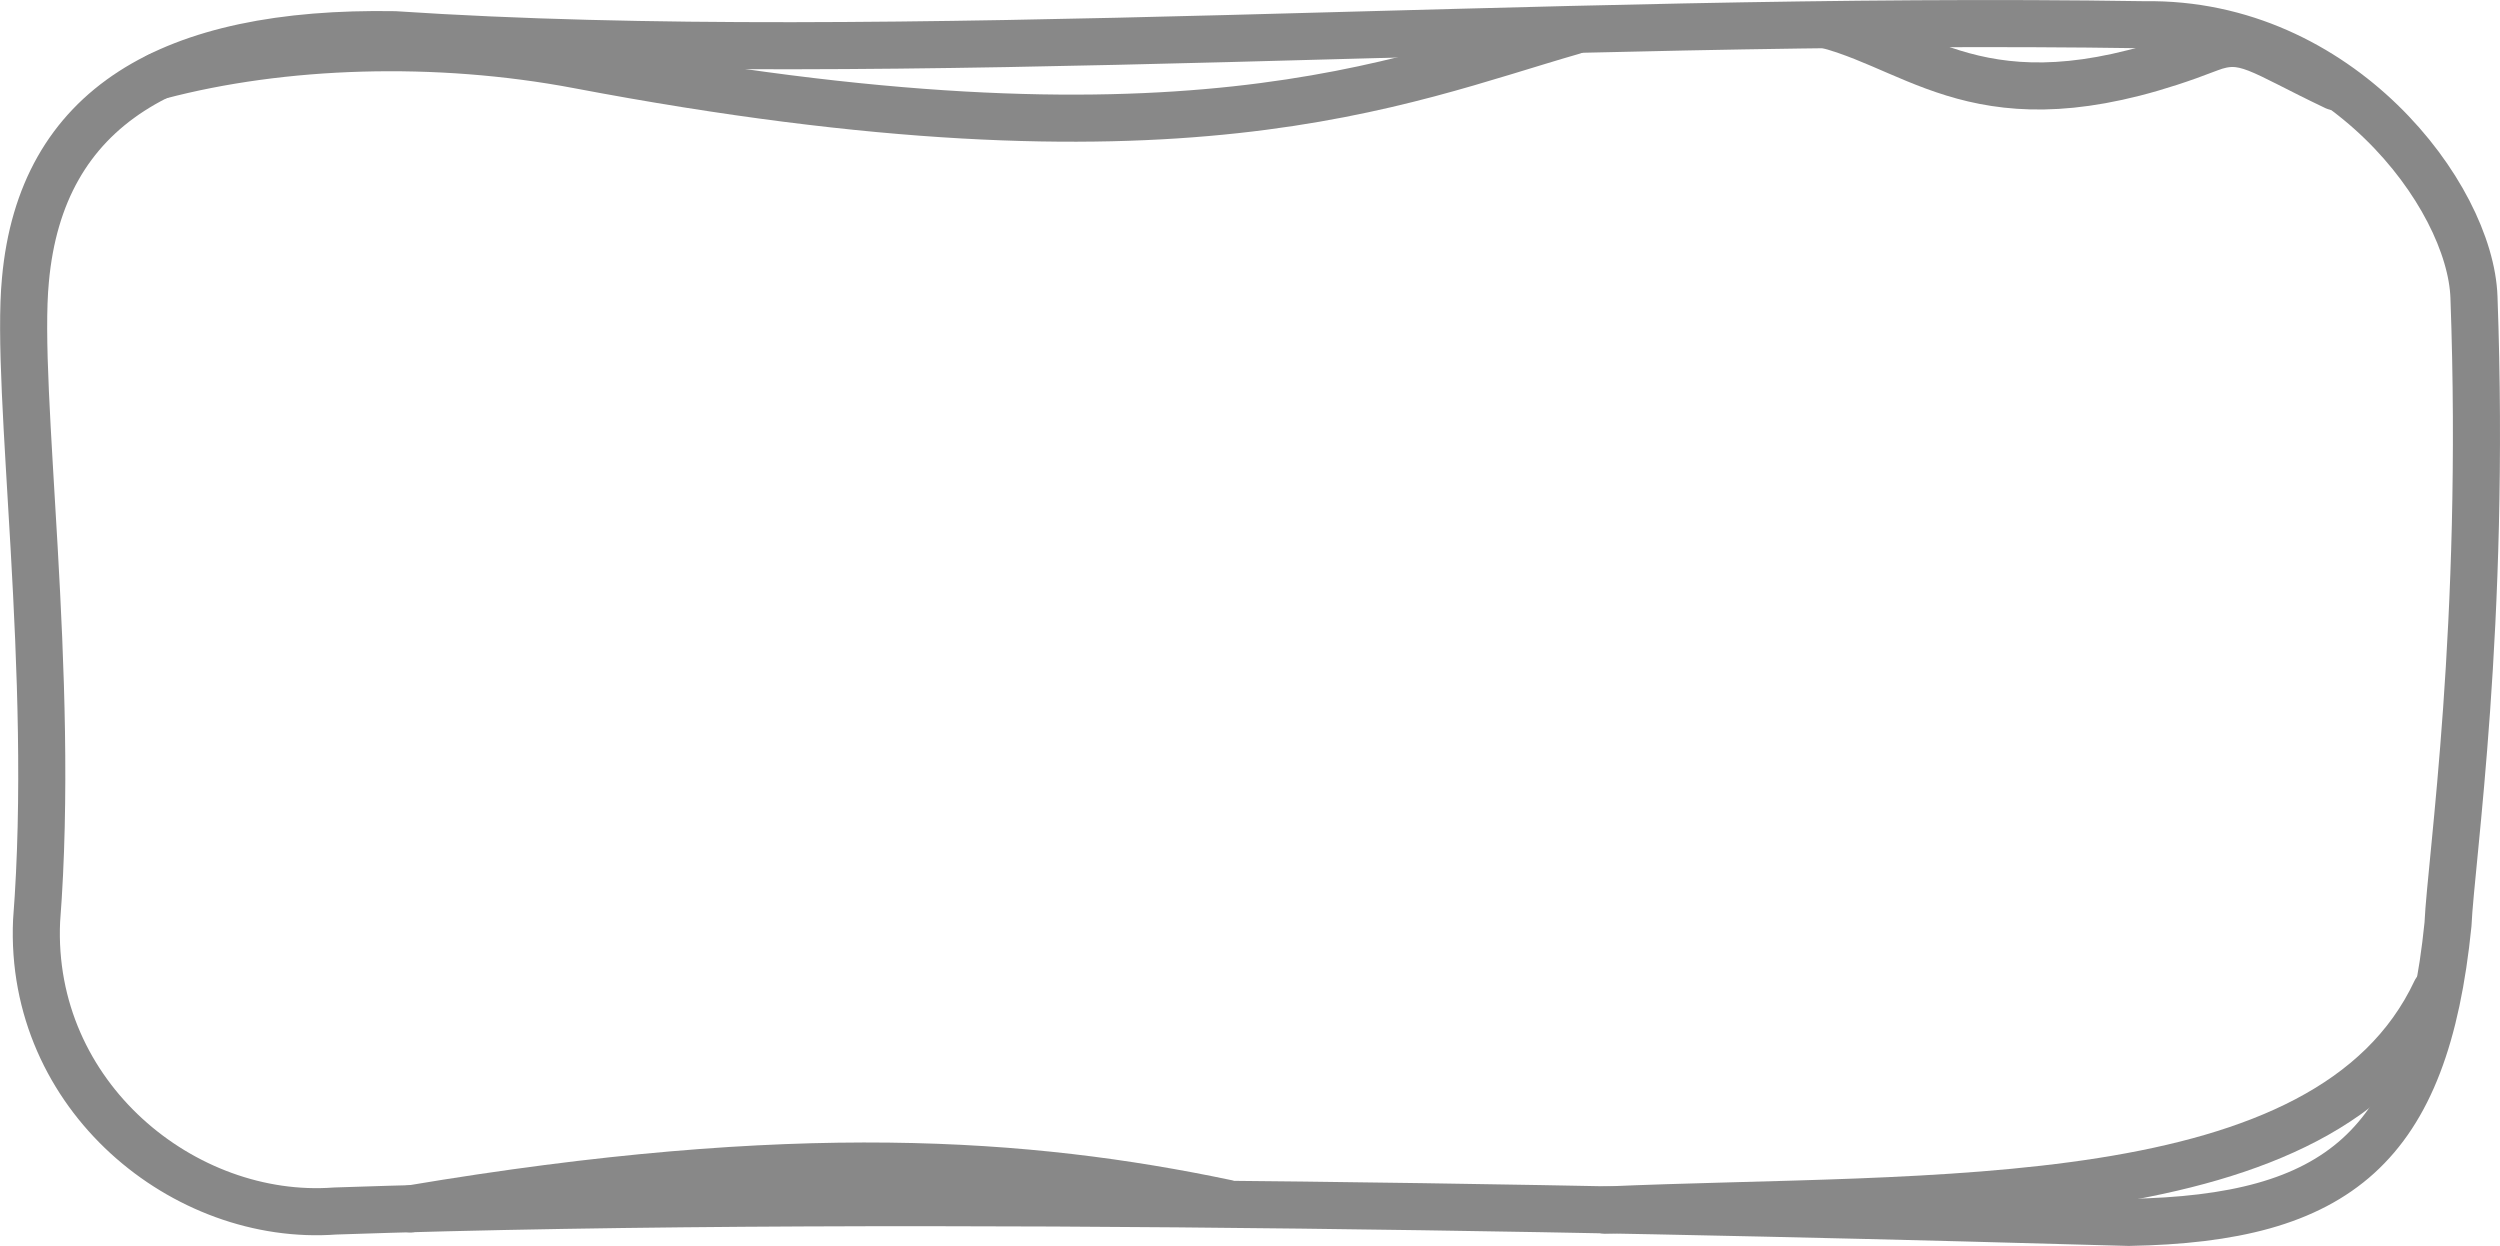
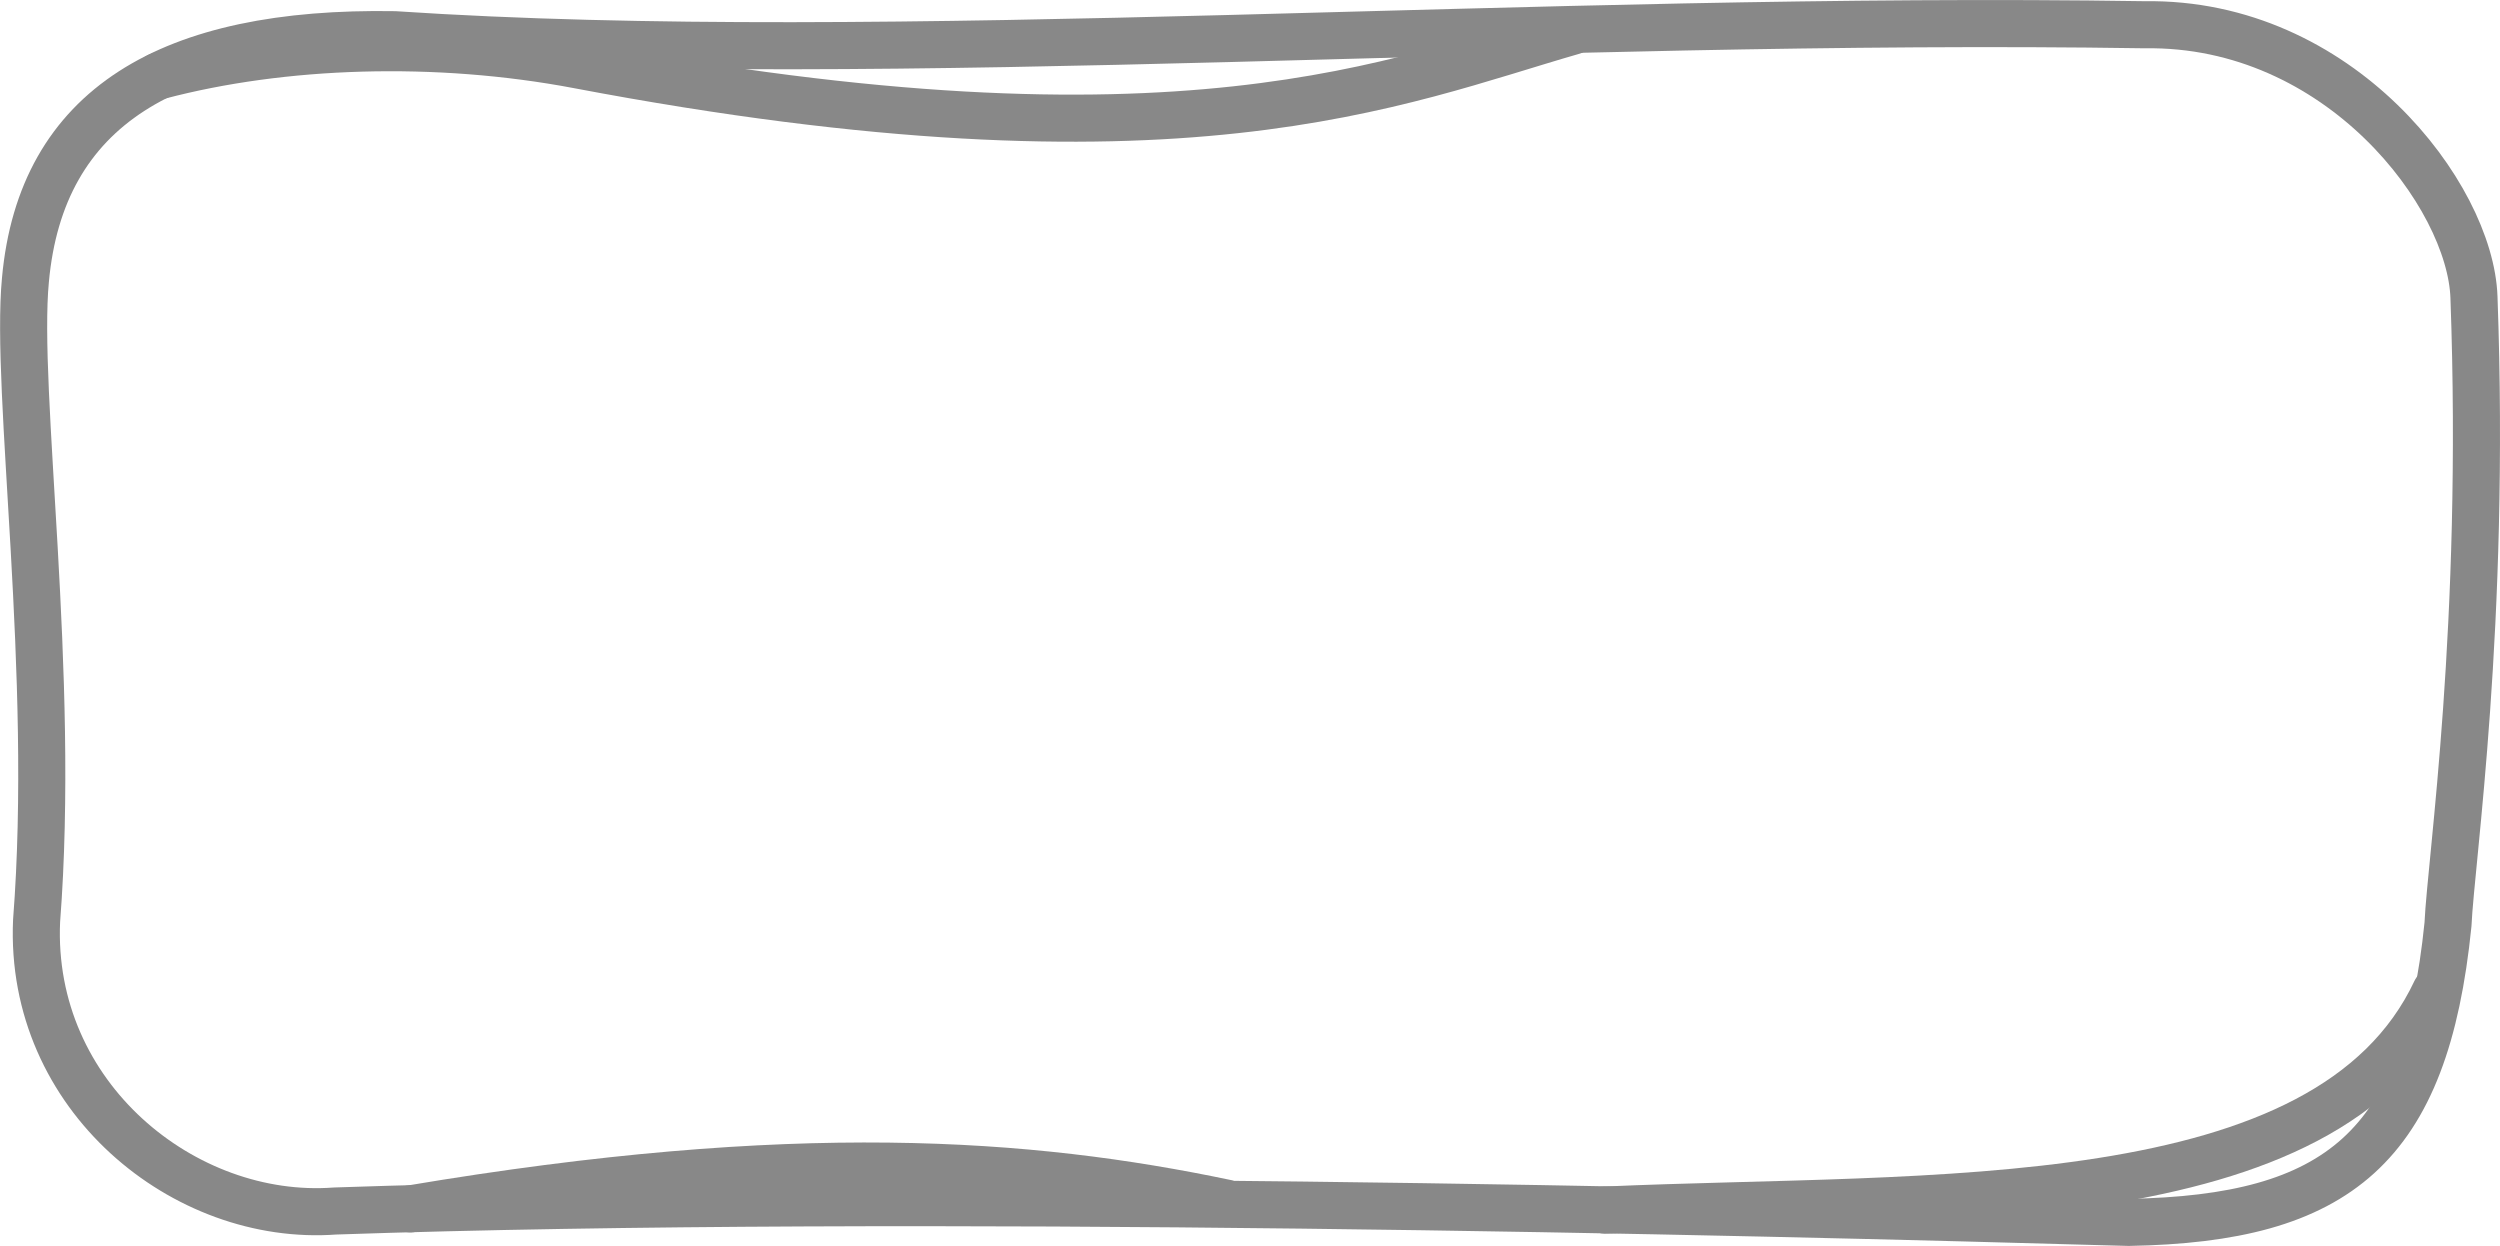
<svg xmlns="http://www.w3.org/2000/svg" width="79.668" height="39.704" viewBox="0 0 21.079 10.505" version="1.1" id="svg2836">
  <defs id="defs2833" />
  <g id="layer1" transform="translate(-0.05349251,-0.05236467)">
    <path style="fill:none;stroke:#888888;stroke-width:0.397;stroke-linecap:round;stroke-linejoin:round;stroke-dasharray:none;stroke-opacity:1" d="M 3.381,0.345 C 1.484,0.313 0.4,0.957 0.268,2.412 0.178,3.349 0.524,5.733 0.362,7.816 0.296,9.296 1.608,10.358 2.879,10.263 7.761,10.097 14.684,10.264 18.002,10.359 19.765,10.328 20.504,9.731 20.694,7.846 20.719,7.295 21.014,5.336 20.913,2.559 20.884,1.7 19.779,0.236 18.137,0.261 13.026,0.181 7.562,0.623 3.381,0.345 Z" id="path3322" />
    <path style="fill:none;stroke:#888888;stroke-width:0.397;stroke-linecap:round;stroke-linejoin:round;stroke-dasharray:none;stroke-opacity:1" d="m 13.586,10.255 c 2.755,-0.122 6.094,0.089 7.004,-1.846" id="path6130" />
    <path style="fill:none;stroke:#888888;stroke-width:0.397;stroke-linecap:round;stroke-linejoin:round;stroke-dasharray:none;stroke-opacity:1" d="M 1.394,0.692 C 2.435,0.417 3.73,0.373 4.932,0.601 10.002,1.563 11.838,0.739 13.315,0.315" id="path6132" />
    <path style="fill:none;stroke:#888888;stroke-width:0.397;stroke-linecap:round;stroke-linejoin:round;stroke-dasharray:none;stroke-opacity:1" d="M 3.515,10.245 C 6.76,9.699 8.725,9.847 10.39,10.196" id="path6134" />
-     <path style="fill:none;stroke:#888888;stroke-width:0.397;stroke-linecap:round;stroke-linejoin:round;stroke-dasharray:none;stroke-opacity:1" d="M 19.744,0.784 C 19.102,0.479 18.982,0.343 18.678,0.461 16.842,1.175 16.29,0.488 15.467,0.265" id="path6136" />
  </g>
</svg>
